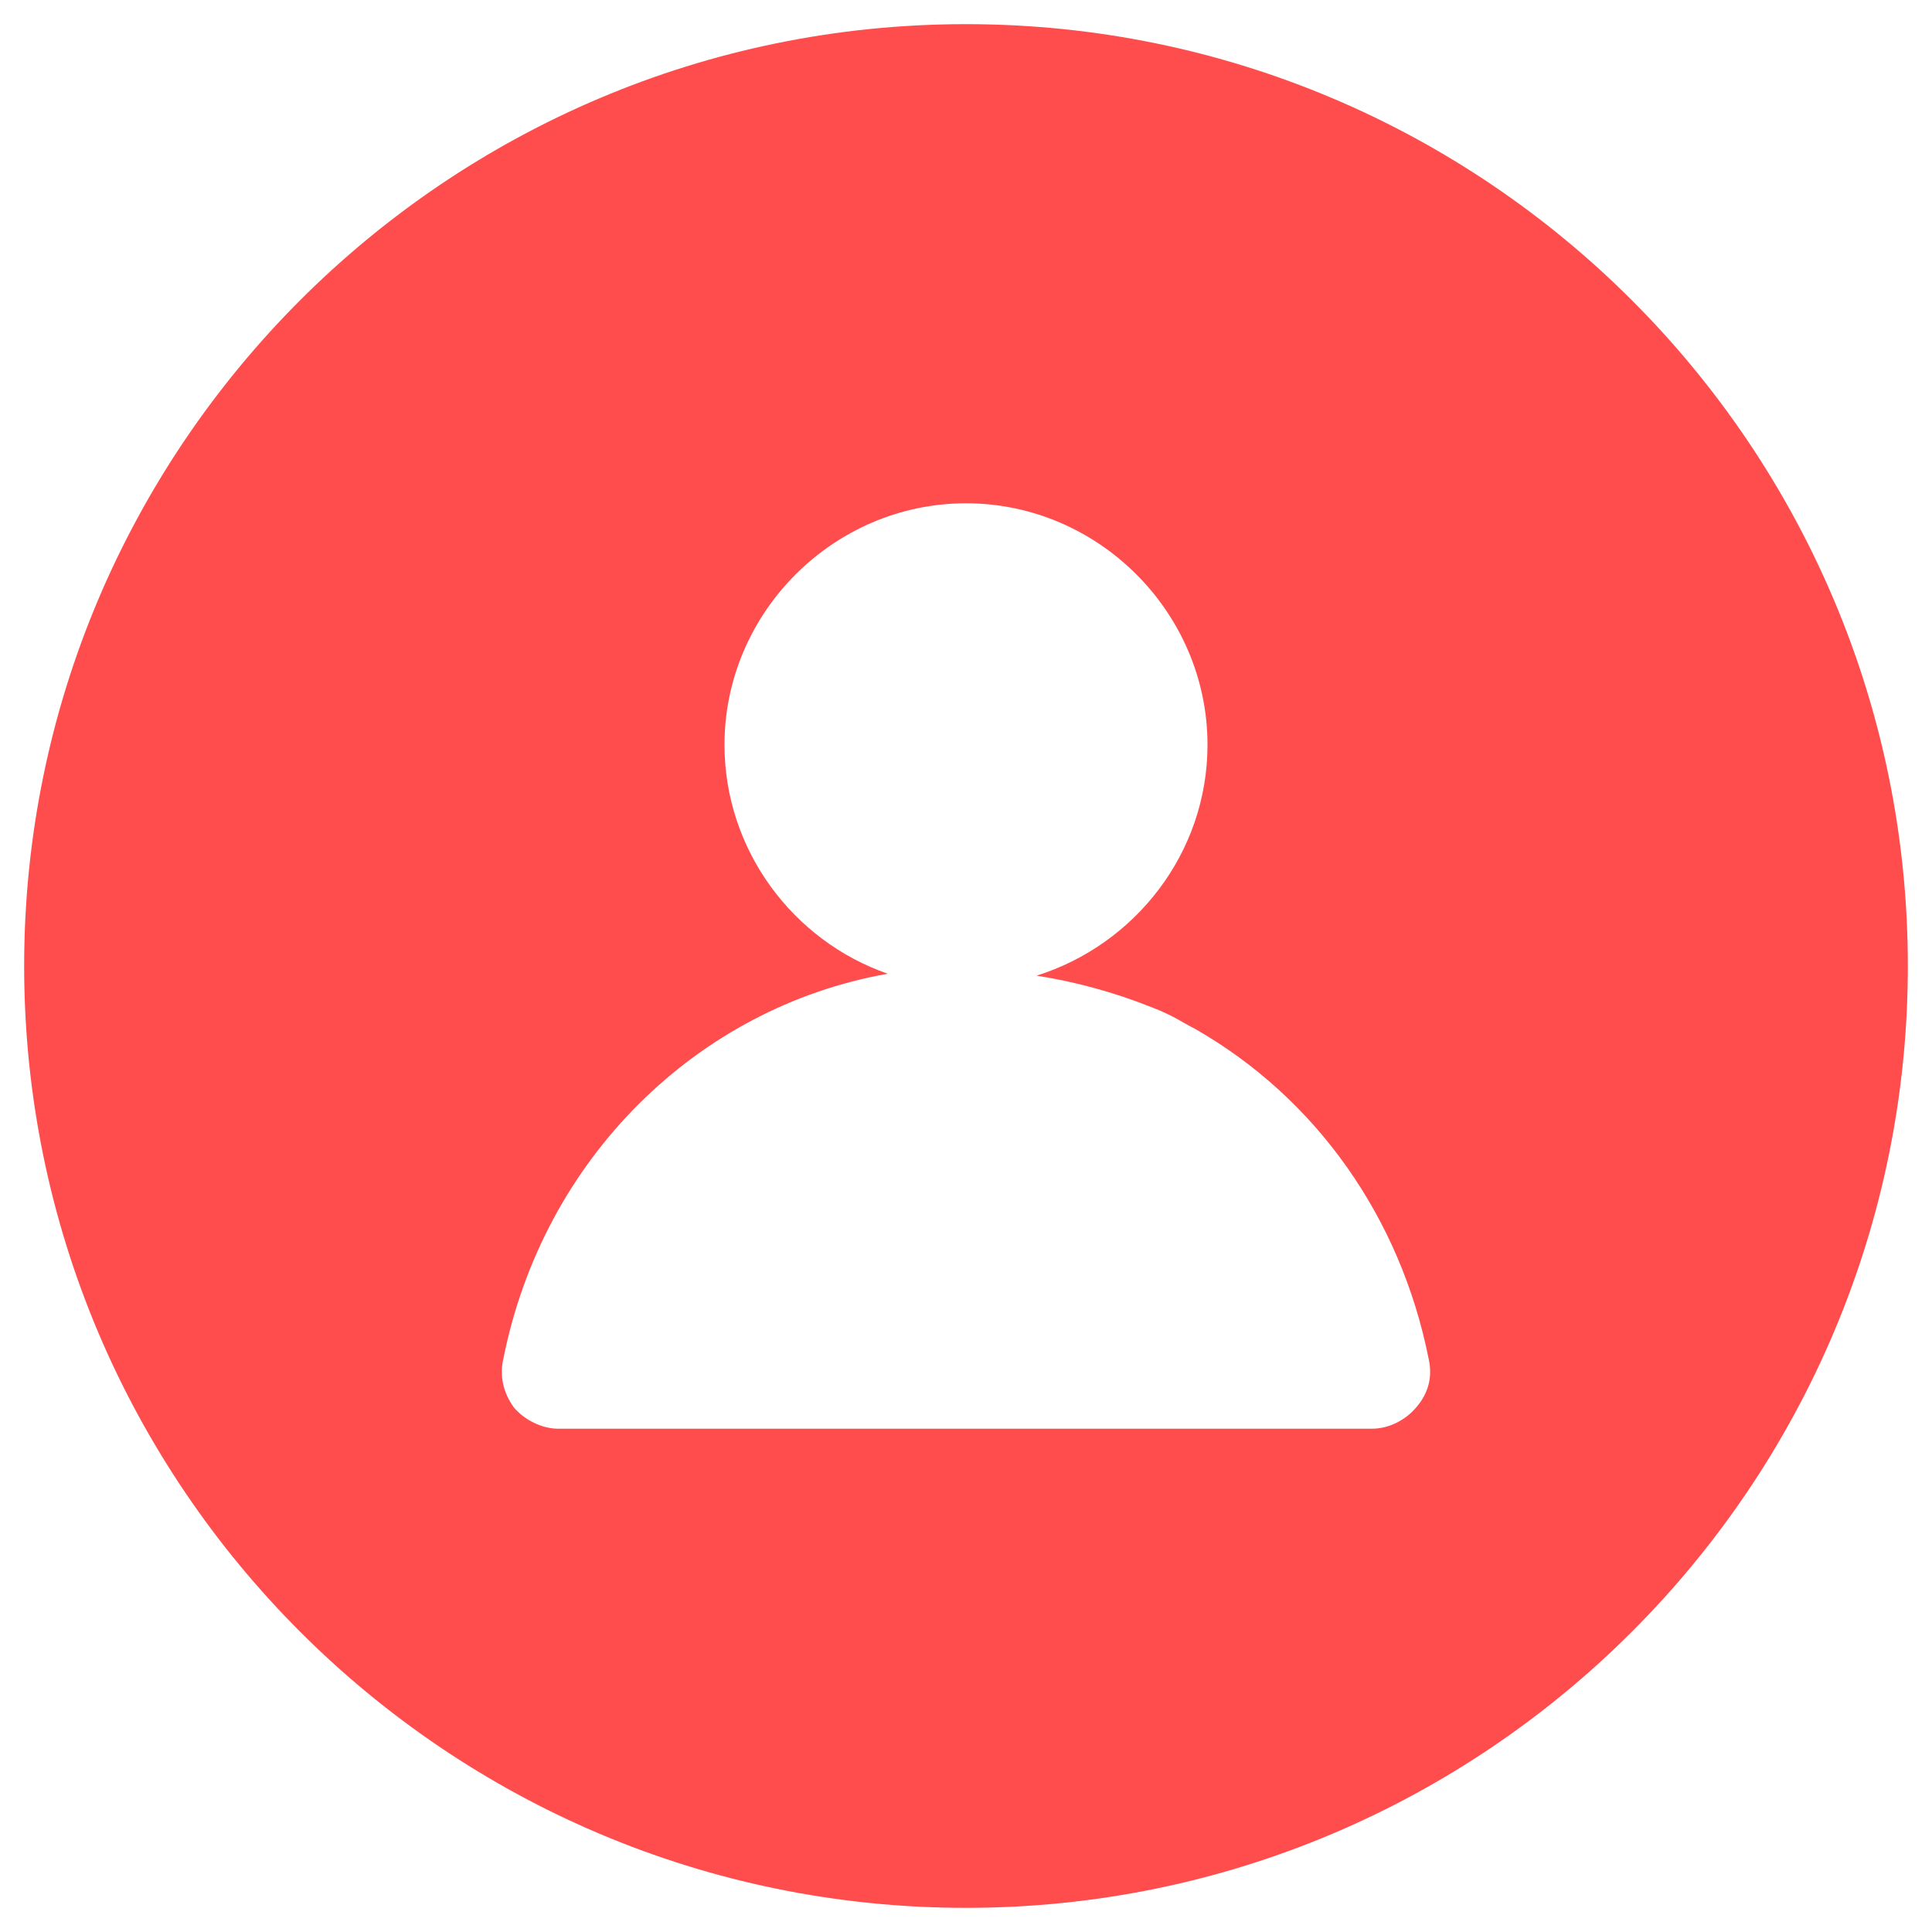
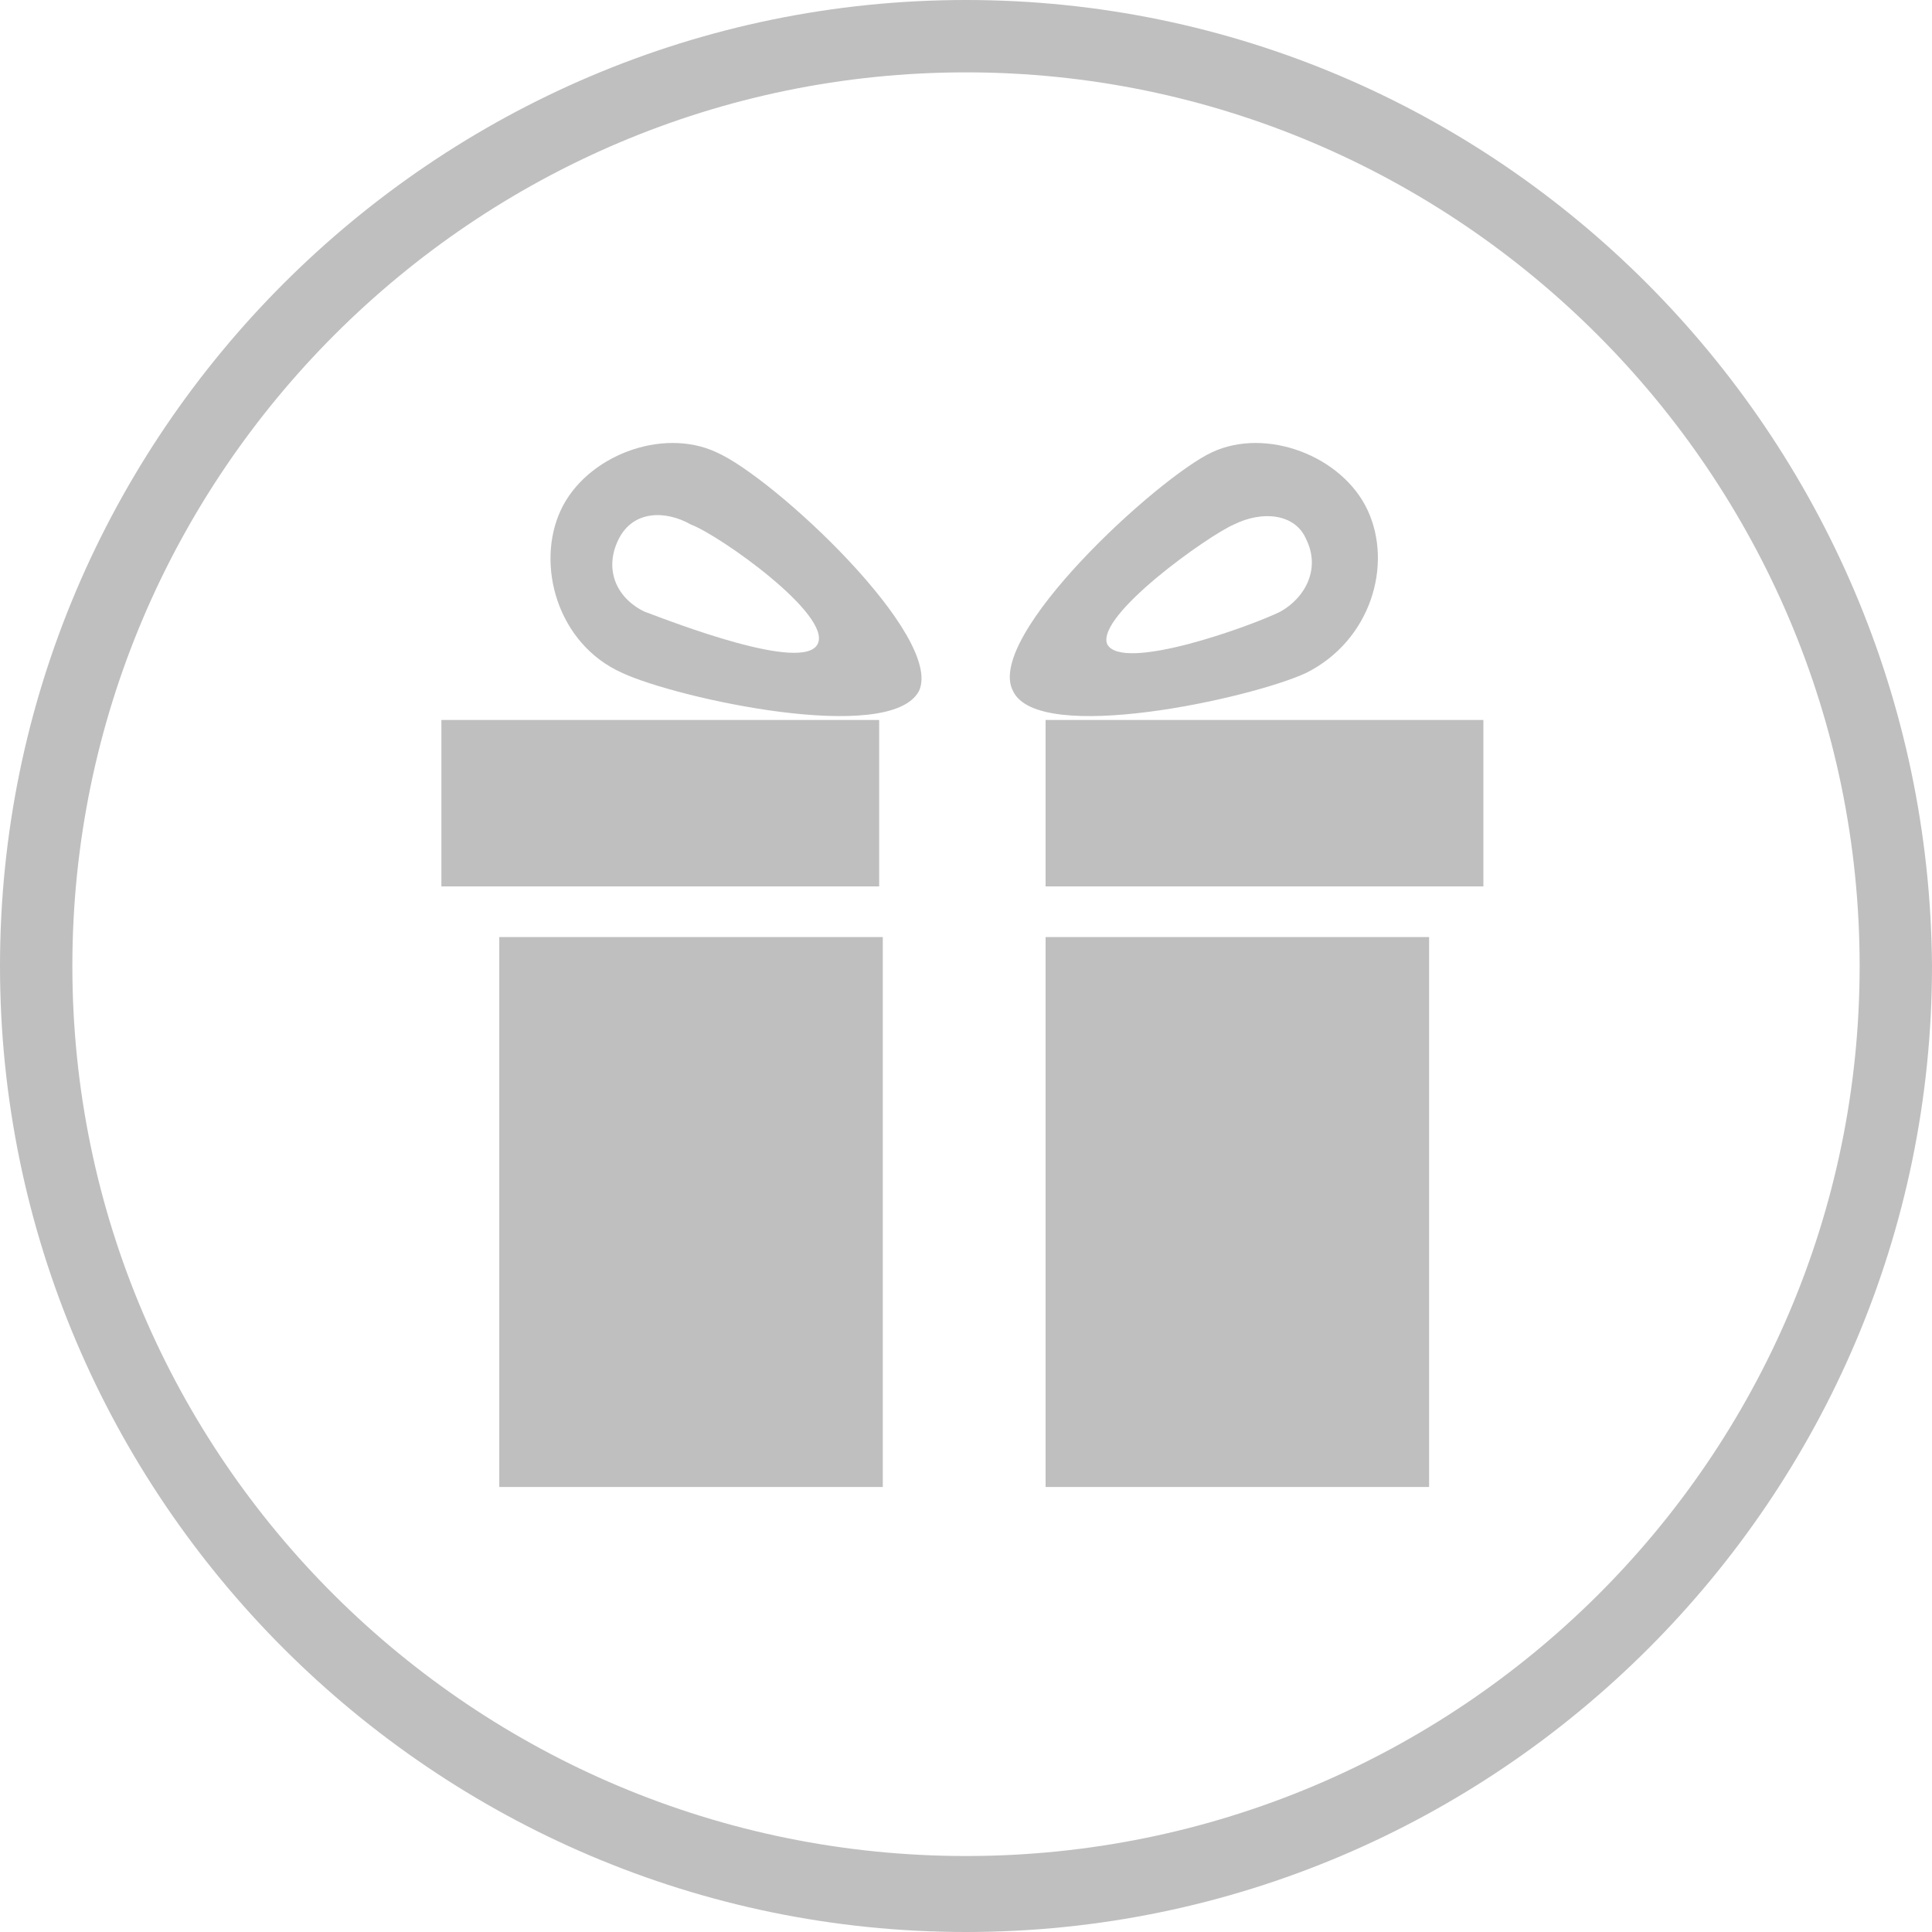
- <svg xmlns="http://www.w3.org/2000/svg" t="1534821027374" class="icon" style="" viewBox="0 0 1024 1024" version="1.1" p-id="18671" width="32" height="32">
+ <svg xmlns="http://www.w3.org/2000/svg" t="1534820959489" class="icon" style="" viewBox="0 0 1024 1024" version="1.1" p-id="17262" width="32" height="32">
  <defs>
    <style type="text/css" />
  </defs>
-   <path d="M512 12.8C236.544 12.8 12.8 236.544 12.8 512s223.744 499.2 499.2 499.2 499.2-223.744 499.2-499.2S787.456 12.8 512 12.8z m238.592 733.184c-5.632 6.656-14.336 11.264-23.552 11.264H295.936c-8.704 0-17.92-4.608-23.552-11.264-5.632-7.68-7.68-16.896-5.632-25.6 20.992-105.984 102.4-186.368 203.776-204.288C420.352 498.688 384 450.56 384 394.752c0-70.144 57.856-128 128-128s128 57.856 128 128c0 57.344-38.4 105.984-90.624 122.368 19.968 3.072 40.96 8.704 61.44 16.896 11.776 4.608 15.36 7.68 22.528 11.264 64.512 36.864 109.056 100.352 123.904 175.104 2.048 9.216 0 17.92-6.656 25.6z" fill="#FF4D4D" p-id="18672" />
+   <path d="M554.187 496.659l203.266 0 0 291.476-203.266 0 0-291.476Z" p-id="17263" fill="#bfbfbf" />
+   <path d="M554.187 381.603l232.03 0 0 88.21-232.03 0 0-88.21Z" p-id="17264" fill="#bfbfbf" />
+   <path d="M233.948 381.603l232.03 0 0 88.21-232.03 0 0-88.21Z" p-id="17265" fill="#bfbfbf" />
+   <path d="M264.629 496.659l203.266 0 0 291.476-203.266 0 0-291.476Z" p-id="17266" fill="#bfbfbf" />
+   <path d="M512 0C230.112 0 0 230.112 0 512c0 281.888 230.112 512 512 512 281.888 0 512-230.112 512-512C1022.082 230.112 793.888 0 512 0zM512 983.73C251.206 983.73 38.352 772.794 38.352 512S251.206 38.352 512 38.352s473.648 212.854 473.648 473.648S772.794 983.73 512 983.73z" p-id="17267" fill="#bfbfbf" />
+   <path d="M379.685 239.7c-28.764-13.423-69.034 1.918-82.457 30.682-13.423 28.764-1.918 70.951 32.599 86.292 28.764 13.423 141.903 38.352 157.243 9.588C500.494 337.498 410.367 253.124 379.685 239.7zM433.378 341.333c-7.67 15.341-76.704-11.506-92.045-17.258-15.341-7.67-21.094-23.011-13.423-38.352 7.67-15.341 24.929-15.341 38.352-7.67C381.603 283.805 441.049 325.993 433.378 341.333z" p-id="17268" fill="#bfbfbf" />
+   <path d="M692.255 356.674c34.517-17.258 46.022-57.528 32.599-86.292l0 0c-13.423-28.764-53.693-44.105-82.457-30.682-28.764 13.423-120.809 97.798-105.468 126.562C550.352 395.026 663.491 370.097 692.255 356.674zM653.903 278.052c15.341-7.67 32.599-5.753 38.352 7.67 7.67 15.341 0 30.682-13.423 38.352l0 0c-15.341 7.67-84.375 32.599-92.045 17.258C581.034 325.993 640.479 283.805 653.903 278.052z" p-id="17269" fill="#bfbfbf" />
</svg>
